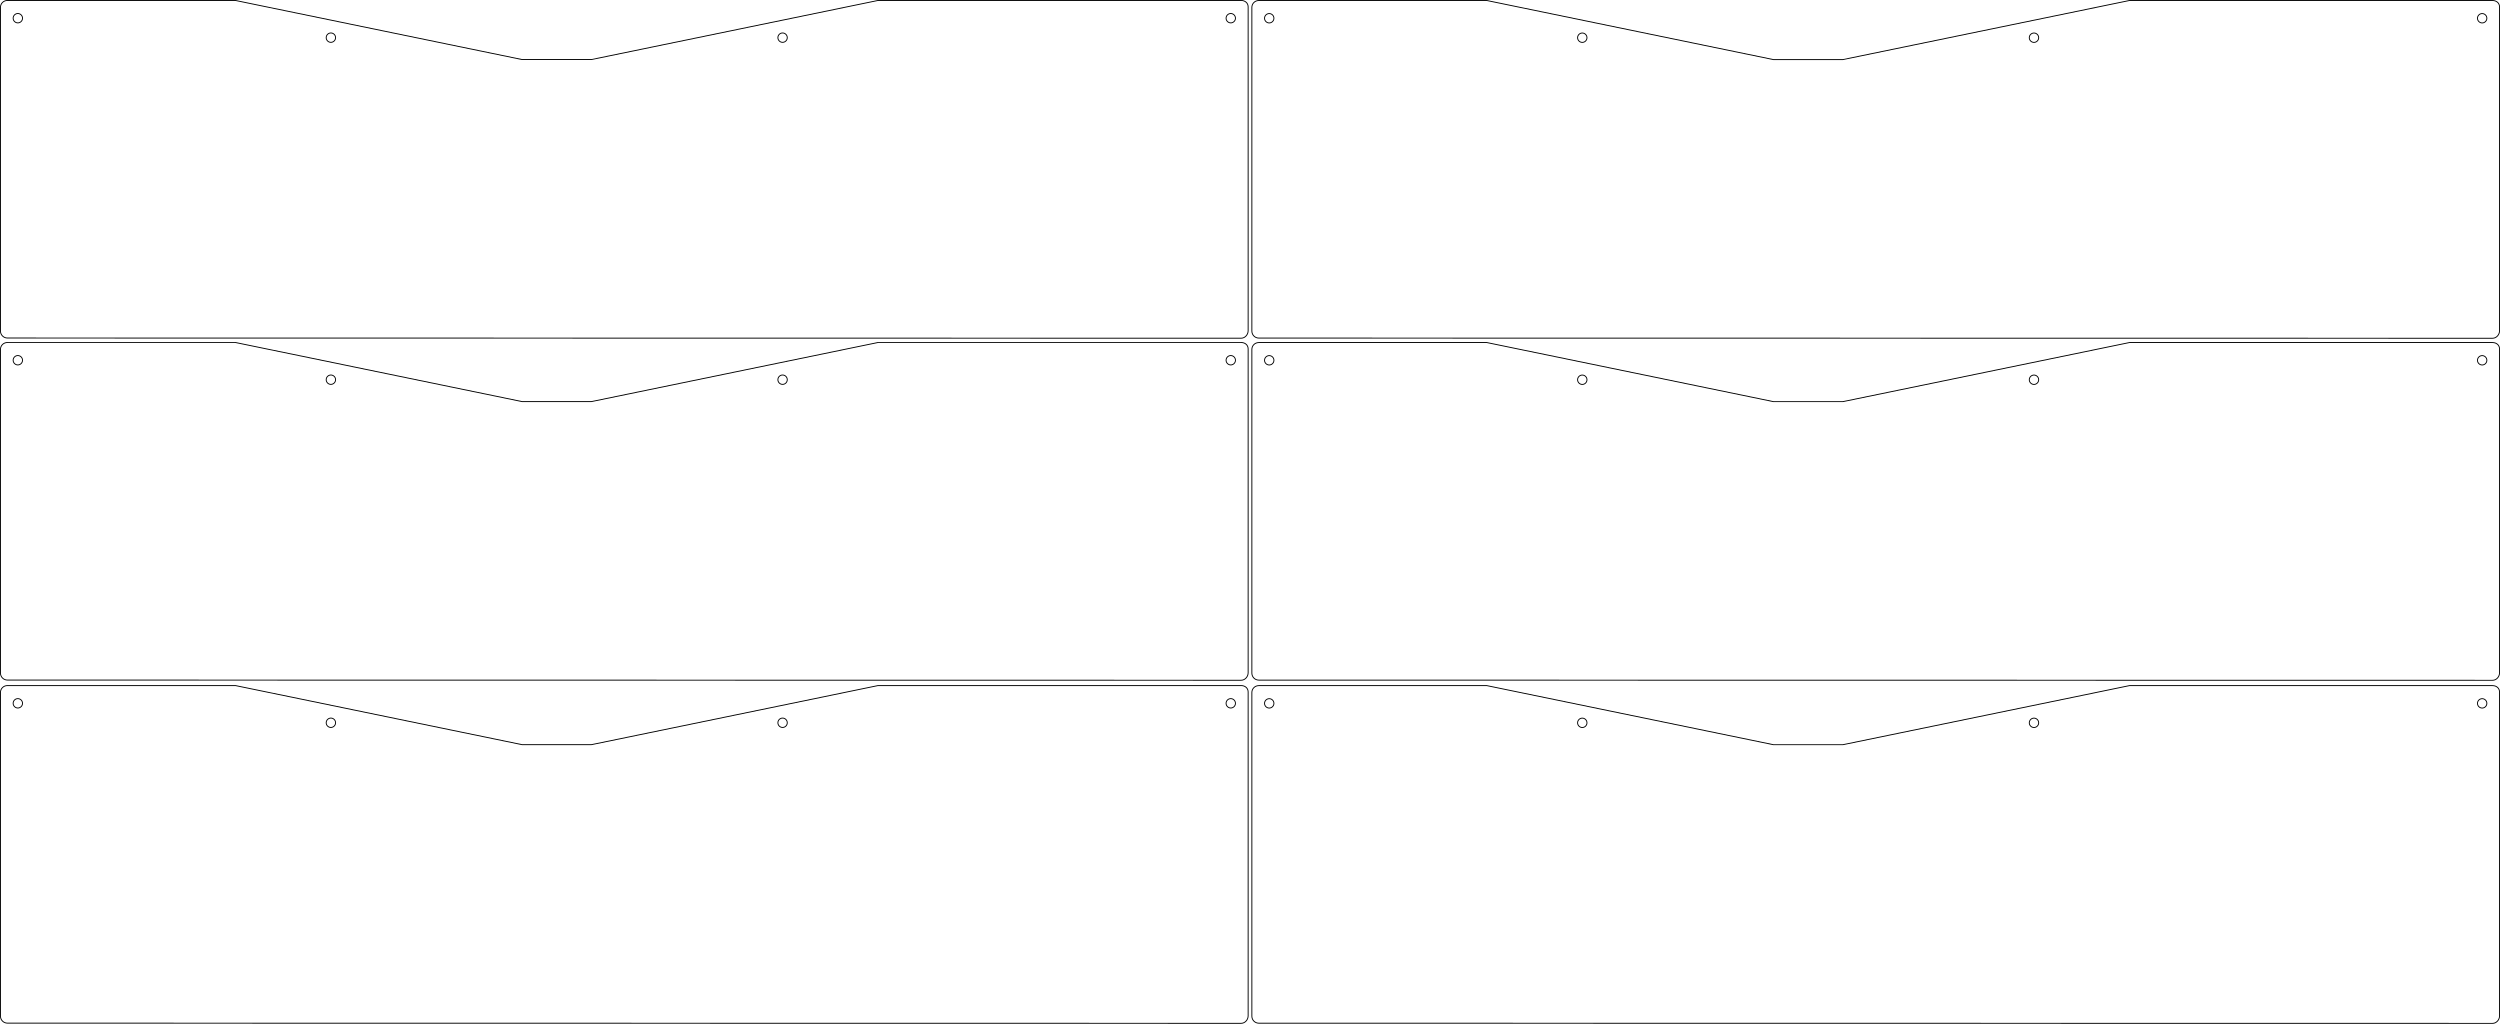
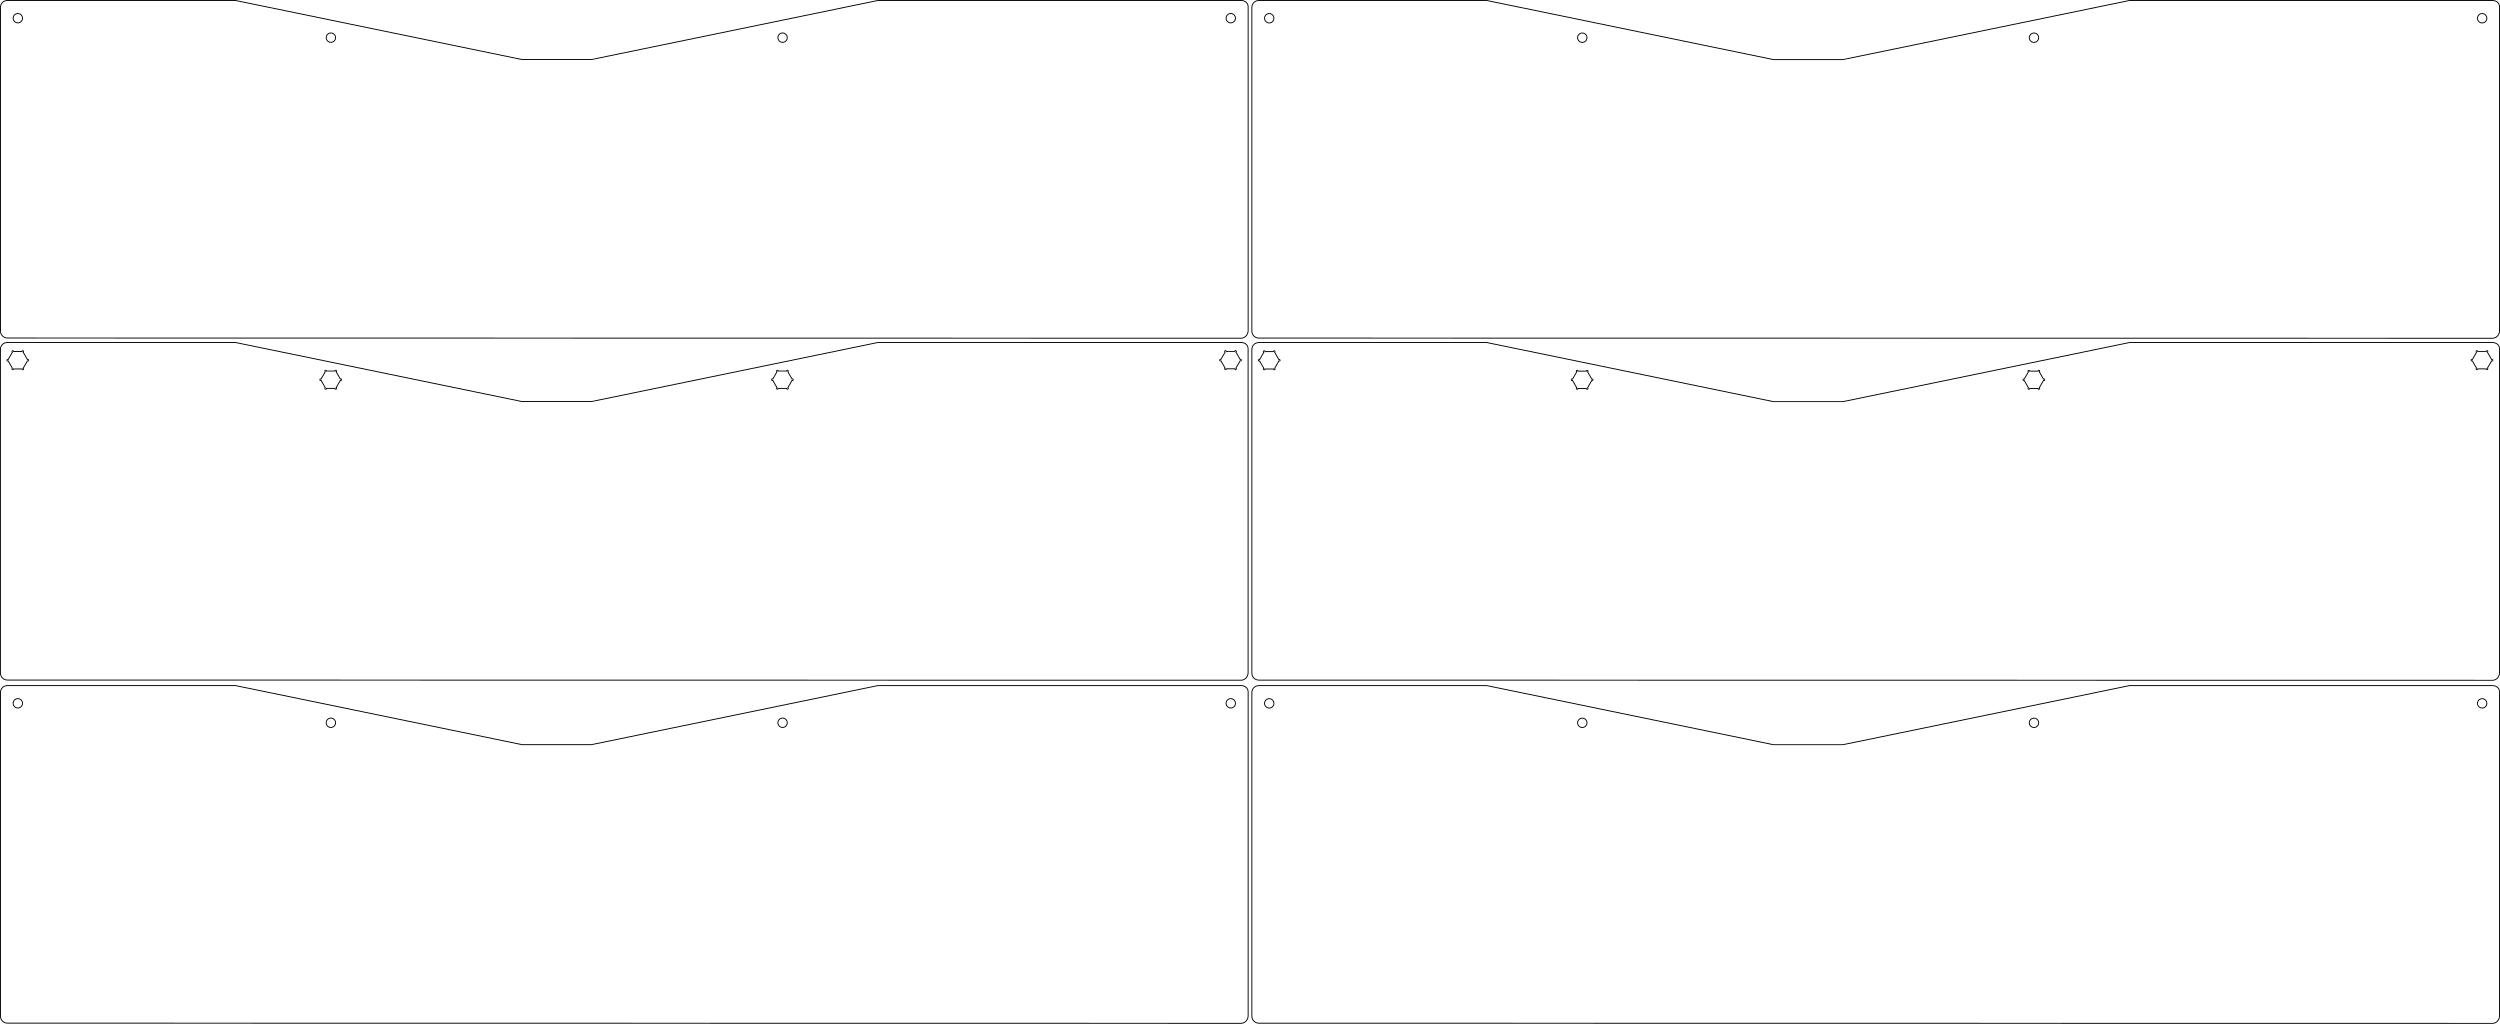
<svg xmlns="http://www.w3.org/2000/svg" id="svg955" version="1.1" height="1113.682" width="2719.408">
  <defs id="defs829">
    <marker style="overflow:visible" refY="0" refX="0" orient="auto" id="DistanceX">
      <path id="path817" style="stroke:#000000;stroke-width:0.5" d="M 3,-3 -3,3 M 0,-5 V 5" />
    </marker>
    <pattern y="0" x="0" width="8" patternUnits="userSpaceOnUse" id="Hatch" height="8">
      <path id="path820" stroke-width="0.25" stroke="#000000" linecap="square" d="M8 4 l-4,4" />
      <path id="path822" stroke-width="0.25" stroke="#000000" linecap="square" d="M6 2 l-4,4" />
      <path id="path824" stroke-width="0.25" stroke="#000000" linecap="square" d="M4 0 l-4,4" />
    </pattern>
    <symbol id="*MODEL_SPACE" />
    <symbol id="*PAPER_SPACE" />
  </defs>
  <g transform="translate(1361.227,-1074.704)" style="display:inline" id="g831" />
  <g transform="translate(1361.227,-1074.704)" id="g953">
-     <path id="path903-3" style="fill:none;stroke:#000000" d="m 851.262,1492.879 c 0,0 0,0 0,0 -2.806,0 -5.102,-2.296 -5.102,-5.102 0,0 0,0 0,0 0,-2.806 2.296,-5.102 5.102,-5.102 0,0 0,0 0,0 2.806,0 5.102,2.296 5.102,5.102 0,0 0,0 0,0 0,2.806 -2.296,5.102 -5.102,5.102 z" />
-     <path id="path905-0" style="fill:none;stroke:#000000" d="m 1338.784,1471.725 c 0,0 0,0 0,0 -2.806,0 -5.102,-2.296 -5.102,-5.102 0,0 0,0 0,0 0,-2.806 2.296,-5.102 5.102,-5.102 0,0 0,0 0,0 2.806,0 5.102,2.296 5.102,5.102 0,0 0,0 0,0 0,2.806 -2.296,5.102 -5.102,5.102 z" />
-     <path id="path915-2" style="fill:none;stroke:#000000" d="m 19.398,1471.725 c 0,0 0,0 0,0 -2.806,0 -5.102,-2.296 -5.102,-5.102 0,0 0,0 0,0 0,-2.806 2.296,-5.102 5.102,-5.102 0,0 0,0 0,0 2.806,0 5.102,2.296 5.102,5.102 0,0 0,0 0,0 0,2.806 -2.296,5.102 -5.102,5.102 z" />
-     <path id="path917-1" style="fill:none;stroke:#000000" d="m 359.924,1492.879 c 0,0 0,0 0,0 -2.806,0 -5.102,-2.296 -5.102,-5.102 0,0 0,0 0,0 0,-2.806 2.296,-5.102 5.102,-5.102 0,0 0,0 0,0 2.806,0 5.102,2.296 5.102,5.102 0,0 0,0 0,0 0,2.806 -2.296,5.102 -5.102,5.102 z" />
    <path id="path901-7-3" style="fill:none;stroke:#000000" d="m 1350.122,1814.706 c 4.175,6e-4 7.559,-3.938 7.559,-8.112 v -352.336 c 0,-4.175 -3.384,-6.936 -7.559,-6.936 H 955.054 L 643.388,1511.581 H 567.797 L 256.131,1447.321 H 8.059 c -4.175,0 -7.559,3.307 -7.559,7.481 v 352.116 c 0,4.175 3.384,7.593 7.559,7.594 z" />
    <path id="path903-5" style="fill:none;stroke:#000000" d="m 851.262,1866.06 c 0,0 -10e-6,0 -10e-6,0 -2.806,0 -5.102,-2.296 -5.102,-5.102 0,0 0,0 0,0 0,-2.806 2.296,-5.102 5.102,-5.102 0,0 10e-6,0 10e-6,0 2.806,0 5.102,2.296 5.102,5.102 0,0 0,0 0,0 0,2.806 -2.296,5.102 -5.102,5.102 z" />
    <path id="path905-8" style="fill:none;stroke:#000000" d="m 1338.784,1844.905 c 0,0 0,0 0,0 -2.806,0 -5.102,-2.296 -5.102,-5.102 0,0 0,0 0,0 0,-2.806 2.296,-5.102 5.102,-5.102 0,0 0,0 0,0 2.806,0 5.102,2.296 5.102,5.102 0,0 0,0 0,0 0,2.806 -2.296,5.102 -5.102,5.102 z" />
    <path id="path915-8" style="fill:none;stroke:#000000" d="m 19.398,1844.905 c 0,0 0,0 0,0 -2.806,0 -5.102,-2.296 -5.102,-5.102 0,0 0,0 0,0 0,-2.806 2.296,-5.102 5.102,-5.102 0,0 0,0 0,0 2.806,0 5.102,2.296 5.102,5.102 0,0 0,0 0,0 0,2.806 -2.296,5.102 -5.102,5.102 z" />
    <path id="path917-7" style="fill:none;stroke:#000000" d="m 359.924,1866.06 c 0,0 0,0 0,0 -2.806,0 -5.102,-2.296 -5.102,-5.102 0,0 0,0 0,0 0,-2.806 2.296,-5.102 5.102,-5.102 0,0 0,0 0,0 2.806,0 5.102,2.296 5.102,5.102 0,0 0,0 0,0 0,2.806 -2.296,5.102 -5.102,5.102 z" />
    <path id="path901-7-39" style="fill:none;stroke:#000000" d="m 1350.122,2187.886 c 4.175,6e-4 7.559,-3.938 7.559,-8.112 v -352.336 c 0,-4.175 -3.384,-6.936 -7.559,-6.936 H 955.054 L 643.388,1884.761 H 567.797 L 256.131,1820.502 H 8.059 c -4.175,0 -7.559,3.307 -7.559,7.481 v 352.116 c 0,4.175 3.384,7.593 7.559,7.594 z" />
    <path id="path903-2" style="fill:none;stroke:#000000" d="m 851.262,1120.819 c 0,0 0,0 0,0 -2.806,0 -5.102,-2.296 -5.102,-5.102 0,0 0,0 0,0 0,-2.806 2.296,-5.102 5.102,-5.102 0,0 0,0 0,0 2.806,0 5.102,2.296 5.102,5.102 0,0 0,0 0,0 0,2.806 -2.296,5.102 -5.102,5.102 z" />
    <path id="path905-5" style="fill:none;stroke:#000000" d="m 1338.784,1099.665 c 0,0 0,0 0,0 -2.806,0 -5.102,-2.296 -5.102,-5.102 0,0 0,0 0,0 0,-2.806 2.296,-5.102 5.102,-5.102 0,0 0,0 0,0 2.806,0 5.102,2.296 5.102,5.102 0,0 0,0 0,0 0,2.806 -2.296,5.102 -5.102,5.102 z" />
    <path id="path915-6" style="fill:none;stroke:#000000" d="m 19.398,1099.665 c 0,0 0,0 0,0 -2.806,0 -5.102,-2.296 -5.102,-5.102 0,0 0,0 0,0 0,-2.806 2.296,-5.102 5.102,-5.102 0,0 0,0 0,0 2.806,0 5.102,2.296 5.102,5.102 0,0 0,0 0,0 0,2.806 -2.296,5.102 -5.102,5.102 z" />
    <path id="path917-70" style="fill:none;stroke:#000000" d="m 359.924,1120.819 c 0,0 0,0 0,0 -2.806,0 -5.102,-2.296 -5.102,-5.102 0,0 0,0 0,0 0,-2.806 2.296,-5.102 5.102,-5.102 0,0 0,0 0,0 2.806,0 5.102,2.296 5.102,5.102 0,0 0,0 0,0 0,2.806 -2.296,5.102 -5.102,5.102 z" />
    <path id="path901-7-1" style="fill:none;stroke:#000000" d="m 1350.122,1442.645 c 4.175,6e-4 7.559,-3.938 7.559,-8.112 v -352.336 c 0,-4.175 -3.384,-6.936 -7.559,-6.936 H 955.054 L 643.388,1139.52 H 567.797 L 256.131,1075.261 H 8.059 c -4.175,0 -7.559,3.307 -7.559,7.481 v 352.116 c 0,4.175 3.384,7.593 7.559,7.594 z" />
-     <path id="path903-3-1" style="fill:none;stroke:#000000" d="m -509.965,1492.822 c 0,0 0,0 0,0 -2.806,0 -5.102,-2.296 -5.102,-5.102 0,0 0,0 0,0 0,-2.806 2.296,-5.102 5.102,-5.102 0,0 0,0 0,0 2.806,0 5.102,2.296 5.102,5.102 0,0 0,0 0,0 0,2.806 -2.296,5.102 -5.102,5.102 z" />
-     <path id="path905-0-4" style="fill:none;stroke:#000000" d="m -22.443,1471.668 c 0,0 0,0 0,0 -2.806,0 -5.102,-2.296 -5.102,-5.102 0,0 0,0 0,0 0,-2.806 2.296,-5.102 5.102,-5.102 0,0 0,0 0,0 2.806,0 5.102,2.296 5.102,5.102 0,0 0,0 0,0 0,2.806 -2.296,5.102 -5.102,5.102 z" />
-     <path id="path915-2-6" style="fill:none;stroke:#000000" d="m -1341.829,1471.668 c 0,0 0,0 0,0 -2.806,0 -5.102,-2.296 -5.102,-5.102 0,0 0,0 0,0 0,-2.806 2.296,-5.102 5.102,-5.102 0,0 0,0 0,0 2.806,0 5.102,2.296 5.102,5.102 0,0 0,0 0,0 0,2.806 -2.296,5.102 -5.102,5.102 z" />
-     <path id="path917-1-3" style="fill:none;stroke:#000000" d="m -1001.303,1492.822 c 0,0 0,0 0,0 -2.806,0 -5.102,-2.296 -5.102,-5.102 0,0 0,0 0,0 0,-2.806 2.296,-5.102 5.102,-5.102 0,0 0,0 0,0 2.806,0 5.102,2.296 5.102,5.102 0,0 0,0 0,0 0,2.806 -2.296,5.102 -5.102,5.102 z" />
-     <path id="path901-7-3-2" style="fill:none;stroke:#000000" d="m -11.105,1814.649 c 4.175,6e-4 7.559,-3.938 7.559,-8.112 v -352.336 c 0,-4.175 -3.384,-6.936 -7.559,-6.936 H -406.173 l -311.666,64.26 h -75.591 l -311.666,-64.26 h -248.072 c -4.175,0 -7.559,3.307 -7.559,7.481 v 352.116 c 0,4.175 3.384,7.593 7.559,7.594 z" />
    <path id="path903-5-7" style="fill:none;stroke:#000000" d="m -509.965,1866.003 c 0,0 -10e-5,0 -10e-5,0 -2.806,0 -5.102,-2.296 -5.102,-5.102 0,0 0,0 0,0 0,-2.806 2.296,-5.102 5.102,-5.102 0,0 10e-5,0 10e-5,0 2.806,0 5.102,2.296 5.102,5.102 0,0 0,0 0,0 0,2.806 -2.296,5.102 -5.102,5.102 z" />
    <path id="path905-8-0" style="fill:none;stroke:#000000" d="m -22.443,1844.848 c 0,0 0,0 0,0 -2.806,0 -5.102,-2.296 -5.102,-5.102 0,0 0,0 0,0 0,-2.806 2.296,-5.102 5.102,-5.102 0,0 0,0 0,0 2.806,0 5.102,2.296 5.102,5.102 0,0 0,0 0,0 0,2.806 -2.296,5.102 -5.102,5.102 z" />
    <path id="path915-8-0" style="fill:none;stroke:#000000" d="m -1341.829,1844.848 c 0,0 0,0 0,0 -2.806,0 -5.102,-2.296 -5.102,-5.102 0,0 0,0 0,0 0,-2.806 2.296,-5.102 5.102,-5.102 0,0 0,0 0,0 2.806,0 5.102,2.296 5.102,5.102 0,0 0,0 0,0 0,2.806 -2.296,5.102 -5.102,5.102 z" />
    <path id="path917-7-0" style="fill:none;stroke:#000000" d="m -1001.303,1866.003 c 0,0 0,0 0,0 -2.806,0 -5.102,-2.296 -5.102,-5.102 0,0 0,0 0,0 0,-2.806 2.296,-5.102 5.102,-5.102 0,0 0,0 0,0 2.806,0 5.102,2.296 5.102,5.102 0,0 0,0 0,0 0,2.806 -2.296,5.102 -5.102,5.102 z" />
    <path id="path901-7-39-9" style="fill:none;stroke:#000000" d="m -11.105,2187.829 c 4.175,6e-4 7.559,-3.938 7.559,-8.112 v -352.336 c 0,-4.175 -3.384,-6.936 -7.559,-6.936 H -406.173 l -311.666,64.26 h -75.591 l -311.666,-64.26 h -248.072 c -4.175,0 -7.559,3.307 -7.559,7.481 v 352.116 c 0,4.175 3.384,7.593 7.559,7.594 z" />
    <path id="path903-2-1" style="fill:none;stroke:#000000" d="m -509.965,1120.762 c 0,0 0,0 0,0 -2.806,0 -5.102,-2.296 -5.102,-5.102 0,0 0,0 0,0 0,-2.806 2.296,-5.102 5.102,-5.102 0,0 0,0 0,0 2.806,0 5.102,2.296 5.102,5.102 0,0 0,0 0,0 0,2.806 -2.296,5.102 -5.102,5.102 z" />
    <path id="path905-5-0" style="fill:none;stroke:#000000" d="m -22.443,1099.608 c 0,0 0,0 0,0 -2.806,0 -5.102,-2.296 -5.102,-5.102 0,0 0,0 0,0 0,-2.806 2.296,-5.102 5.102,-5.102 0,0 0,0 0,0 2.806,0 5.102,2.296 5.102,5.102 0,0 0,0 0,0 0,2.806 -2.296,5.102 -5.102,5.102 z" />
    <path id="path915-6-5" style="fill:none;stroke:#000000" d="m -1341.829,1099.608 c 0,0 0,0 0,0 -2.806,0 -5.102,-2.296 -5.102,-5.102 0,0 0,0 0,0 0,-2.806 2.296,-5.102 5.102,-5.102 0,0 0,0 0,0 2.806,0 5.102,2.296 5.102,5.102 0,0 0,0 0,0 0,2.806 -2.296,5.102 -5.102,5.102 z" />
    <path id="path917-70-6" style="fill:none;stroke:#000000" d="m -1001.303,1120.762 c 0,0 0,0 0,0 -2.806,0 -5.102,-2.296 -5.102,-5.102 0,0 0,0 0,0 0,-2.806 2.296,-5.102 5.102,-5.102 0,0 0,0 0,0 2.806,0 5.102,2.296 5.102,5.102 0,0 0,0 0,0 0,2.806 -2.296,5.102 -5.102,5.102 z" />
    <path id="path901-7-1-2" style="fill:none;stroke:#000000" d="m -11.105,1442.588 c 4.175,6e-4 7.559,-3.938 7.559,-8.112 v -352.336 c 0,-4.175 -3.384,-6.936 -7.559,-6.936 H -406.173 l -311.666,64.26 h -75.591 l -311.666,-64.26 h -248.072 c -4.175,0 -7.559,3.307 -7.559,7.481 v 352.116 c 0,4.175 3.384,7.593 7.559,7.594 z" />
+     <path d="m 370.693,1486.886 c -0.173,0 -0.326,0.059 -0.465,0.14 0,0 -4.526,-7.838 -4.526,-7.838 0.282,-0.164 0.48,-0.456 0.48,-0.805 0,-0.522 -0.423,-0.945 -0.945,-0.945 -0.522,0 -0.945,0.423 -0.945,0.945 0,0 -9.021,0 -9.021,0 0,-0.522 -0.423,-0.945 -0.945,-0.945 -0.522,0 -0.945,0.423 -0.945,0.945 0,0.349 0.198,0.641 0.48,0.805 0,0 -4.526,7.838 -4.526,7.838 -0.139,-0.081 -0.292,-0.14 -0.465,-0.14 -0.522,0 -0.945,0.423 -0.945,0.945 0,0.522 0.423,0.945 0.945,0.945 0.173,0 0.326,-0.059 0.465,-0.14 0,0 4.526,7.838 4.526,7.838 -0.282,0.164 -0.48,0.456 -0.48,0.805 0,0.522 0.423,0.945 0.945,0.945 0.522,0 0.945,-0.423 0.945,-0.945 0,0 9.021,0 9.021,0 0,0.522 0.423,0.945 0.945,0.945 0.522,0 0.945,-0.423 0.945,-0.945 0,-0.349 -0.198,-0.642 -0.48,-0.805 0,0 4.526,-7.838 4.526,-7.838 0.139,0.081 0.292,0.14 0.465,0.14 0.522,0 0.945,-0.423 0.945,-0.945 0,-0.522 -0.423,-0.945 -0.945,-0.945 z" style="fill:none;stroke:#000000" id="path885-8" />
+     <path d="m 862.044,1486.886 c -0.173,0 -0.326,0.059 -0.465,0.14 0,0 -4.526,-7.838 -4.526,-7.838 0.282,-0.164 0.48,-0.456 0.48,-0.805 0,-0.522 -0.423,-0.945 -0.945,-0.945 -0.522,0 -0.945,0.423 -0.945,0.945 0,0 -9.021,0 -9.021,0 0,-0.522 -0.423,-0.945 -0.945,-0.945 -0.522,0 -0.945,0.423 -0.945,0.945 0,0.349 0.198,0.641 0.48,0.805 0,0 -4.526,7.838 -4.526,7.838 -0.139,-0.081 -0.292,-0.14 -0.465,-0.14 -0.522,0 -0.945,0.423 -0.945,0.945 0,0.522 0.423,0.945 0.945,0.945 0.173,0 0.326,-0.059 0.465,-0.14 0,0 4.526,7.838 4.526,7.838 -0.282,0.164 -0.48,0.456 -0.48,0.805 0,0.522 0.423,0.945 0.945,0.945 0.522,0 0.945,-0.423 0.945,-0.945 0,0 9.021,0 9.021,0 0,0.522 0.423,0.945 0.945,0.945 0.522,0 0.945,-0.423 0.945,-0.945 0,-0.349 -0.198,-0.642 -0.48,-0.805 0,0 4.526,-7.838 4.526,-7.838 0.139,0.081 0.292,0.14 0.465,0.14 0.522,0 0.945,-0.423 0.945,-0.945 0,-0.522 -0.423,-0.945 -0.945,-0.945 z" style="fill:none;stroke:#000000" id="path885-05" />
+     <path d="m 1349.49,1465.559 c -0.173,0 -0.326,0.059 -0.465,0.14 0,0 -4.526,-7.838 -4.526,-7.838 0.282,-0.164 0.48,-0.456 0.48,-0.805 0,-0.522 -0.423,-0.945 -0.945,-0.945 -0.522,0 -0.945,0.423 -0.945,0.945 0,0 -9.021,0 -9.021,0 0,-0.522 -0.423,-0.945 -0.945,-0.945 -0.522,0 -0.945,0.423 -0.945,0.945 0,0.349 0.198,0.641 0.48,0.805 0,0 -4.526,7.838 -4.526,7.838 -0.139,-0.081 -0.292,-0.14 -0.465,-0.14 -0.522,0 -0.945,0.423 -0.945,0.945 0,0.522 0.423,0.945 0.945,0.945 0.173,0 0.326,-0.059 0.465,-0.14 0,0 4.526,7.838 4.526,7.838 -0.282,0.164 -0.48,0.456 -0.48,0.805 0,0.522 0.423,0.945 0.945,0.945 0.522,0 0.945,-0.423 0.945,-0.945 0,0 9.021,0 9.021,0 0,0.522 0.423,0.945 0.945,0.945 0.522,0 0.945,-0.423 0.945,-0.945 0,-0.349 -0.198,-0.642 -0.48,-0.805 0,0 4.526,-7.838 4.526,-7.838 0.139,0.081 0.292,0.14 0.465,0.14 0.522,0 0.945,-0.423 0.945,-0.945 0,-0.522 -0.423,-0.945 -0.945,-0.945 z" style="fill:none;stroke:#000000" id="path885-057" />
+     <path d="m 30.309,1465.673 c -0.173,0 -0.326,0.059 -0.465,0.14 0,0 -4.526,-7.838 -4.526,-7.838 0.282,-0.164 0.48,-0.456 0.48,-0.805 0,-0.522 -0.423,-0.945 -0.945,-0.945 -0.522,0 -0.945,0.423 -0.945,0.945 0,0 -9.021,0 -9.021,0 0,-0.522 -0.423,-0.945 -0.945,-0.945 -0.522,0 -0.945,0.423 -0.945,0.945 0,0.349 0.198,0.641 0.48,0.805 0,0 -4.526,7.838 -4.526,7.838 -0.139,-0.081 -0.292,-0.14 -0.465,-0.14 -0.522,0 -0.945,0.423 -0.945,0.945 0,0.522 0.423,0.945 0.945,0.945 0.173,0 0.326,-0.059 0.465,-0.14 0,0 4.526,7.838 4.526,7.838 -0.282,0.164 -0.48,0.456 -0.48,0.805 0,0.522 0.423,0.945 0.945,0.945 0.522,0 0.945,-0.423 0.945,-0.945 0,0 9.021,0 9.021,0 0,0.522 0.423,0.945 0.945,0.945 0.522,0 0.945,-0.423 0.945,-0.945 0,-0.349 -0.198,-0.642 -0.48,-0.805 0,0 4.526,-7.838 4.526,-7.838 0.139,0.081 0.292,0.14 0.465,0.14 0.522,0 0.945,-0.423 0.945,-0.945 0,-0.522 -0.423,-0.945 -0.945,-0.945 z" style="fill:none;stroke:#000000" id="path885-2" />
+     <path d="m -11.153,1814.626 c 4.175,6e-4 7.559,-3.938 7.559,-8.112 v -352.336 c 0,-4.175 -3.384,-6.936 -7.559,-6.936 H -406.221 l -311.666,64.26 h -75.591 l -311.666,-64.26 h -248.072 c -4.175,0 -7.559,3.307 -7.559,7.481 v 352.116 c 0,4.175 3.384,7.593 7.559,7.594 z" style="fill:none;stroke:#000000" id="path901-7-3-3" />
+     <path id="path885-8-7" style="fill:none;stroke:#000000" d="m -990.582,1486.806 c -0.173,0 -0.326,0.059 -0.465,0.14 0,0 -4.526,-7.838 -4.526,-7.838 0.282,-0.164 0.48,-0.456 0.48,-0.805 0,-0.522 -0.423,-0.945 -0.945,-0.945 -0.522,0 -0.945,0.423 -0.945,0.945 0,0 -9.021,0 -9.021,0 0,-0.522 -0.423,-0.945 -0.945,-0.945 -0.522,0 -0.945,0.423 -0.945,0.945 0,0.349 0.198,0.641 0.48,0.805 0,0 -4.526,7.838 -4.526,7.838 -0.139,-0.081 -0.292,-0.14 -0.465,-0.14 -0.522,0 -0.945,0.423 -0.945,0.945 0,0.522 0.423,0.945 0.945,0.945 0.173,0 0.326,-0.059 0.465,-0.14 0,0 4.526,7.838 4.526,7.838 -0.282,0.164 -0.48,0.456 -0.48,0.805 0,0.522 0.423,0.945 0.945,0.945 0.522,0 0.945,-0.423 0.945,-0.945 0,0 9.021,0 9.021,0 0,0.522 0.423,0.945 0.945,0.945 0.522,0 0.945,-0.423 0.945,-0.945 0,-0.349 -0.198,-0.642 -0.48,-0.805 0,0 4.526,-7.838 4.526,-7.838 0.139,0.081 0.292,0.14 0.465,0.14 0.522,0 0.945,-0.423 0.945,-0.945 0,-0.522 -0.423,-0.945 -0.945,-0.945 z" />
+     <path id="path885-05-7" style="fill:none;stroke:#000000" d="m -499.232,1486.806 c -0.173,0 -0.326,0.059 -0.465,0.14 0,0 -4.526,-7.838 -4.526,-7.838 0.282,-0.164 0.48,-0.456 0.48,-0.805 0,-0.522 -0.423,-0.945 -0.945,-0.945 -0.522,0 -0.945,0.423 -0.945,0.945 0,0 -9.021,0 -9.021,0 0,-0.522 -0.423,-0.945 -0.945,-0.945 -0.522,0 -0.945,0.423 -0.945,0.945 0,0.349 0.198,0.641 0.48,0.805 0,0 -4.526,7.838 -4.526,7.838 -0.139,-0.081 -0.292,-0.14 -0.465,-0.14 -0.522,0 -0.945,0.423 -0.945,0.945 0,0.522 0.423,0.945 0.945,0.945 0.173,0 0.326,-0.059 0.465,-0.14 0,0 4.526,7.838 4.526,7.838 -0.282,0.164 -0.48,0.456 -0.48,0.805 0,0.522 0.423,0.945 0.945,0.945 0.522,0 0.945,-0.423 0.945,-0.945 0,0 9.021,0 9.021,0 0,0.522 0.423,0.945 0.945,0.945 0.522,0 0.945,-0.423 0.945,-0.945 0,-0.349 -0.198,-0.642 -0.48,-0.805 0,0 4.526,-7.838 4.526,-7.838 0.139,0.081 0.292,0.14 0.465,0.14 0.522,0 0.945,-0.423 0.945,-0.945 0,-0.522 -0.423,-0.945 -0.945,-0.945 z" />
+     <path id="path885-057-4" style="fill:none;stroke:#000000" d="m -11.785,1465.478 c -0.173,0 -0.326,0.059 -0.465,0.14 0,0 -4.526,-7.838 -4.526,-7.838 0.282,-0.164 0.48,-0.456 0.48,-0.805 0,-0.522 -0.423,-0.945 -0.945,-0.945 -0.522,0 -0.945,0.423 -0.945,0.945 0,0 -9.021,0 -9.021,0 0,-0.522 -0.423,-0.945 -0.945,-0.945 -0.522,0 -0.945,0.423 -0.945,0.945 0,0.349 0.198,0.641 0.48,0.805 0,0 -4.526,7.838 -4.526,7.838 -0.139,-0.081 -0.292,-0.14 -0.465,-0.14 -0.522,0 -0.945,0.423 -0.945,0.945 0,0.522 0.423,0.945 0.945,0.945 0.173,0 0.326,-0.059 0.465,-0.14 0,0 4.526,7.838 4.526,7.838 -0.282,0.164 -0.48,0.456 -0.48,0.805 0,0.522 0.423,0.945 0.945,0.945 0.522,0 0.945,-0.423 0.945,-0.945 0,0 9.021,0 9.021,0 0,0.522 0.423,0.945 0.945,0.945 0.522,0 0.945,-0.423 0.945,-0.945 0,-0.349 -0.198,-0.642 -0.48,-0.805 0,0 4.526,-7.838 4.526,-7.838 0.139,0.081 0.292,0.14 0.465,0.14 0.522,0 0.945,-0.423 0.945,-0.945 0,-0.522 -0.423,-0.945 -0.945,-0.945 z" />
+     <path id="path885-2-3" style="fill:none;stroke:#000000" d="m -1330.966,1465.593 c -0.173,0 -0.326,0.059 -0.465,0.14 0,0 -4.526,-7.838 -4.526,-7.838 0.282,-0.164 0.48,-0.456 0.48,-0.805 0,-0.522 -0.423,-0.945 -0.945,-0.945 -0.522,0 -0.945,0.423 -0.945,0.945 0,0 -9.021,0 -9.021,0 0,-0.522 -0.423,-0.945 -0.945,-0.945 -0.522,0 -0.945,0.423 -0.945,0.945 0,0.349 0.198,0.641 0.48,0.805 0,0 -4.526,7.838 -4.526,7.838 -0.139,-0.081 -0.292,-0.14 -0.465,-0.14 -0.522,0 -0.945,0.423 -0.945,0.945 0,0.522 0.423,0.945 0.945,0.945 0.173,0 0.326,-0.059 0.465,-0.14 0,0 4.526,7.838 4.526,7.838 -0.282,0.164 -0.48,0.456 -0.48,0.805 0,0.522 0.423,0.945 0.945,0.945 0.522,0 0.945,-0.423 0.945,-0.945 0,0 9.021,0 9.021,0 0,0.522 0.423,0.945 0.945,0.945 0.522,0 0.945,-0.423 0.945,-0.945 0,-0.349 -0.198,-0.642 -0.48,-0.805 0,0 4.526,-7.838 4.526,-7.838 0.139,0.081 0.292,0.14 0.465,0.14 0.522,0 0.945,-0.423 0.945,-0.945 0,-0.522 -0.423,-0.945 -0.945,-0.945 z" />
  </g>
</svg>
